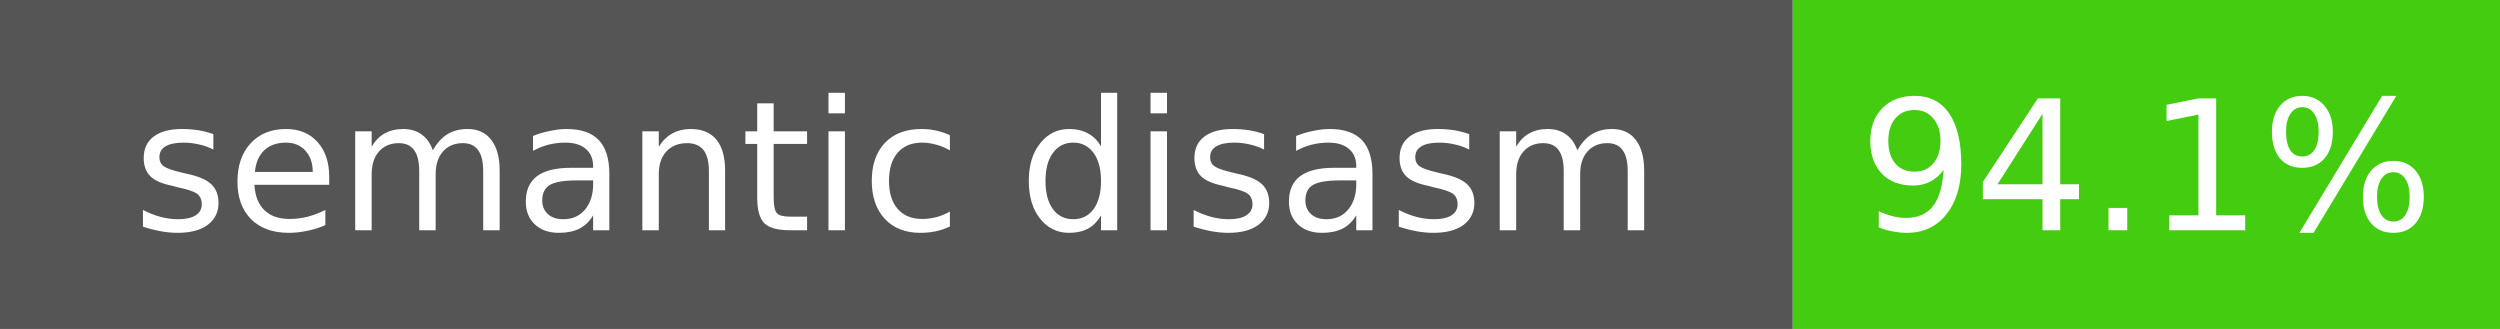
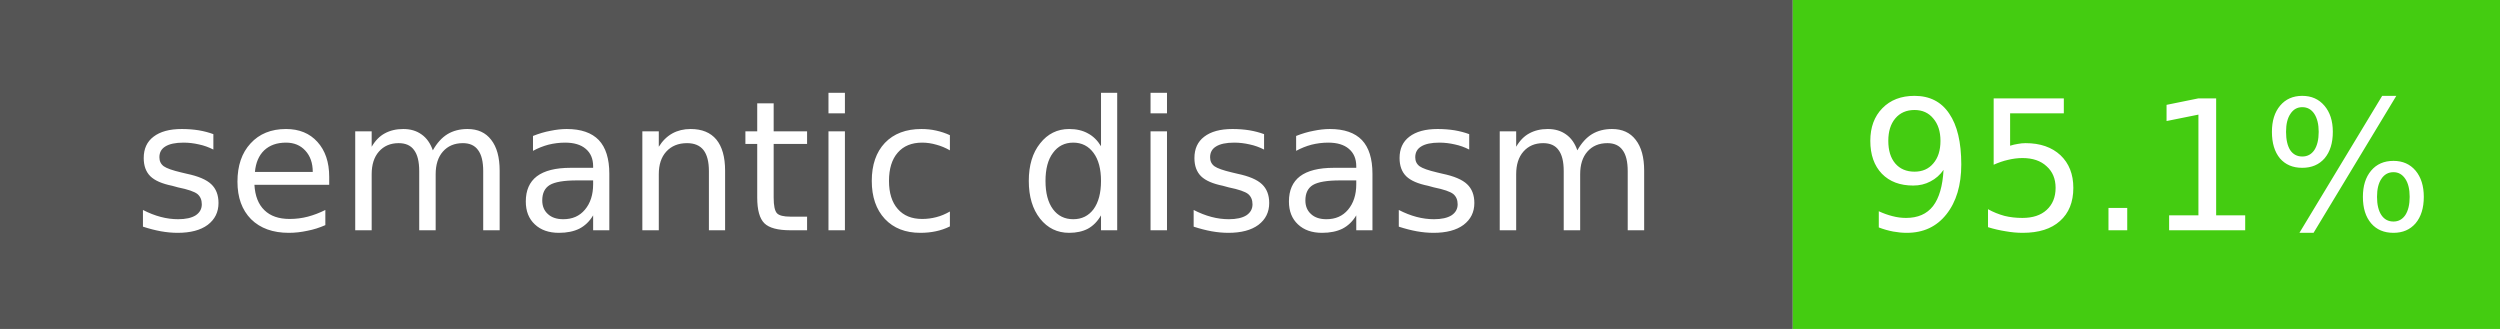
- <svg xmlns="http://www.w3.org/2000/svg" width="152" height="20" role="img" aria-label="semantic disasm: 94.1%">
+ <svg xmlns="http://www.w3.org/2000/svg" width="152" height="20" role="img" aria-label="semantic disasm: 95.1%">
  <rect width="109" height="20" fill="#555555" />
  <rect x="109" width="43" height="20" fill="#44cc11" />
  <g fill="#ffffff" text-anchor="middle" font-family="Verdana,Geneva,DejaVu Sans,sans-serif" font-size="11">
    <text x="54.5" y="14">semantic disasm</text>
-     <text x="130.5" y="14">94.1%</text>
+     <text x="130.5" y="14">95.1%</text>
  </g>
</svg>
